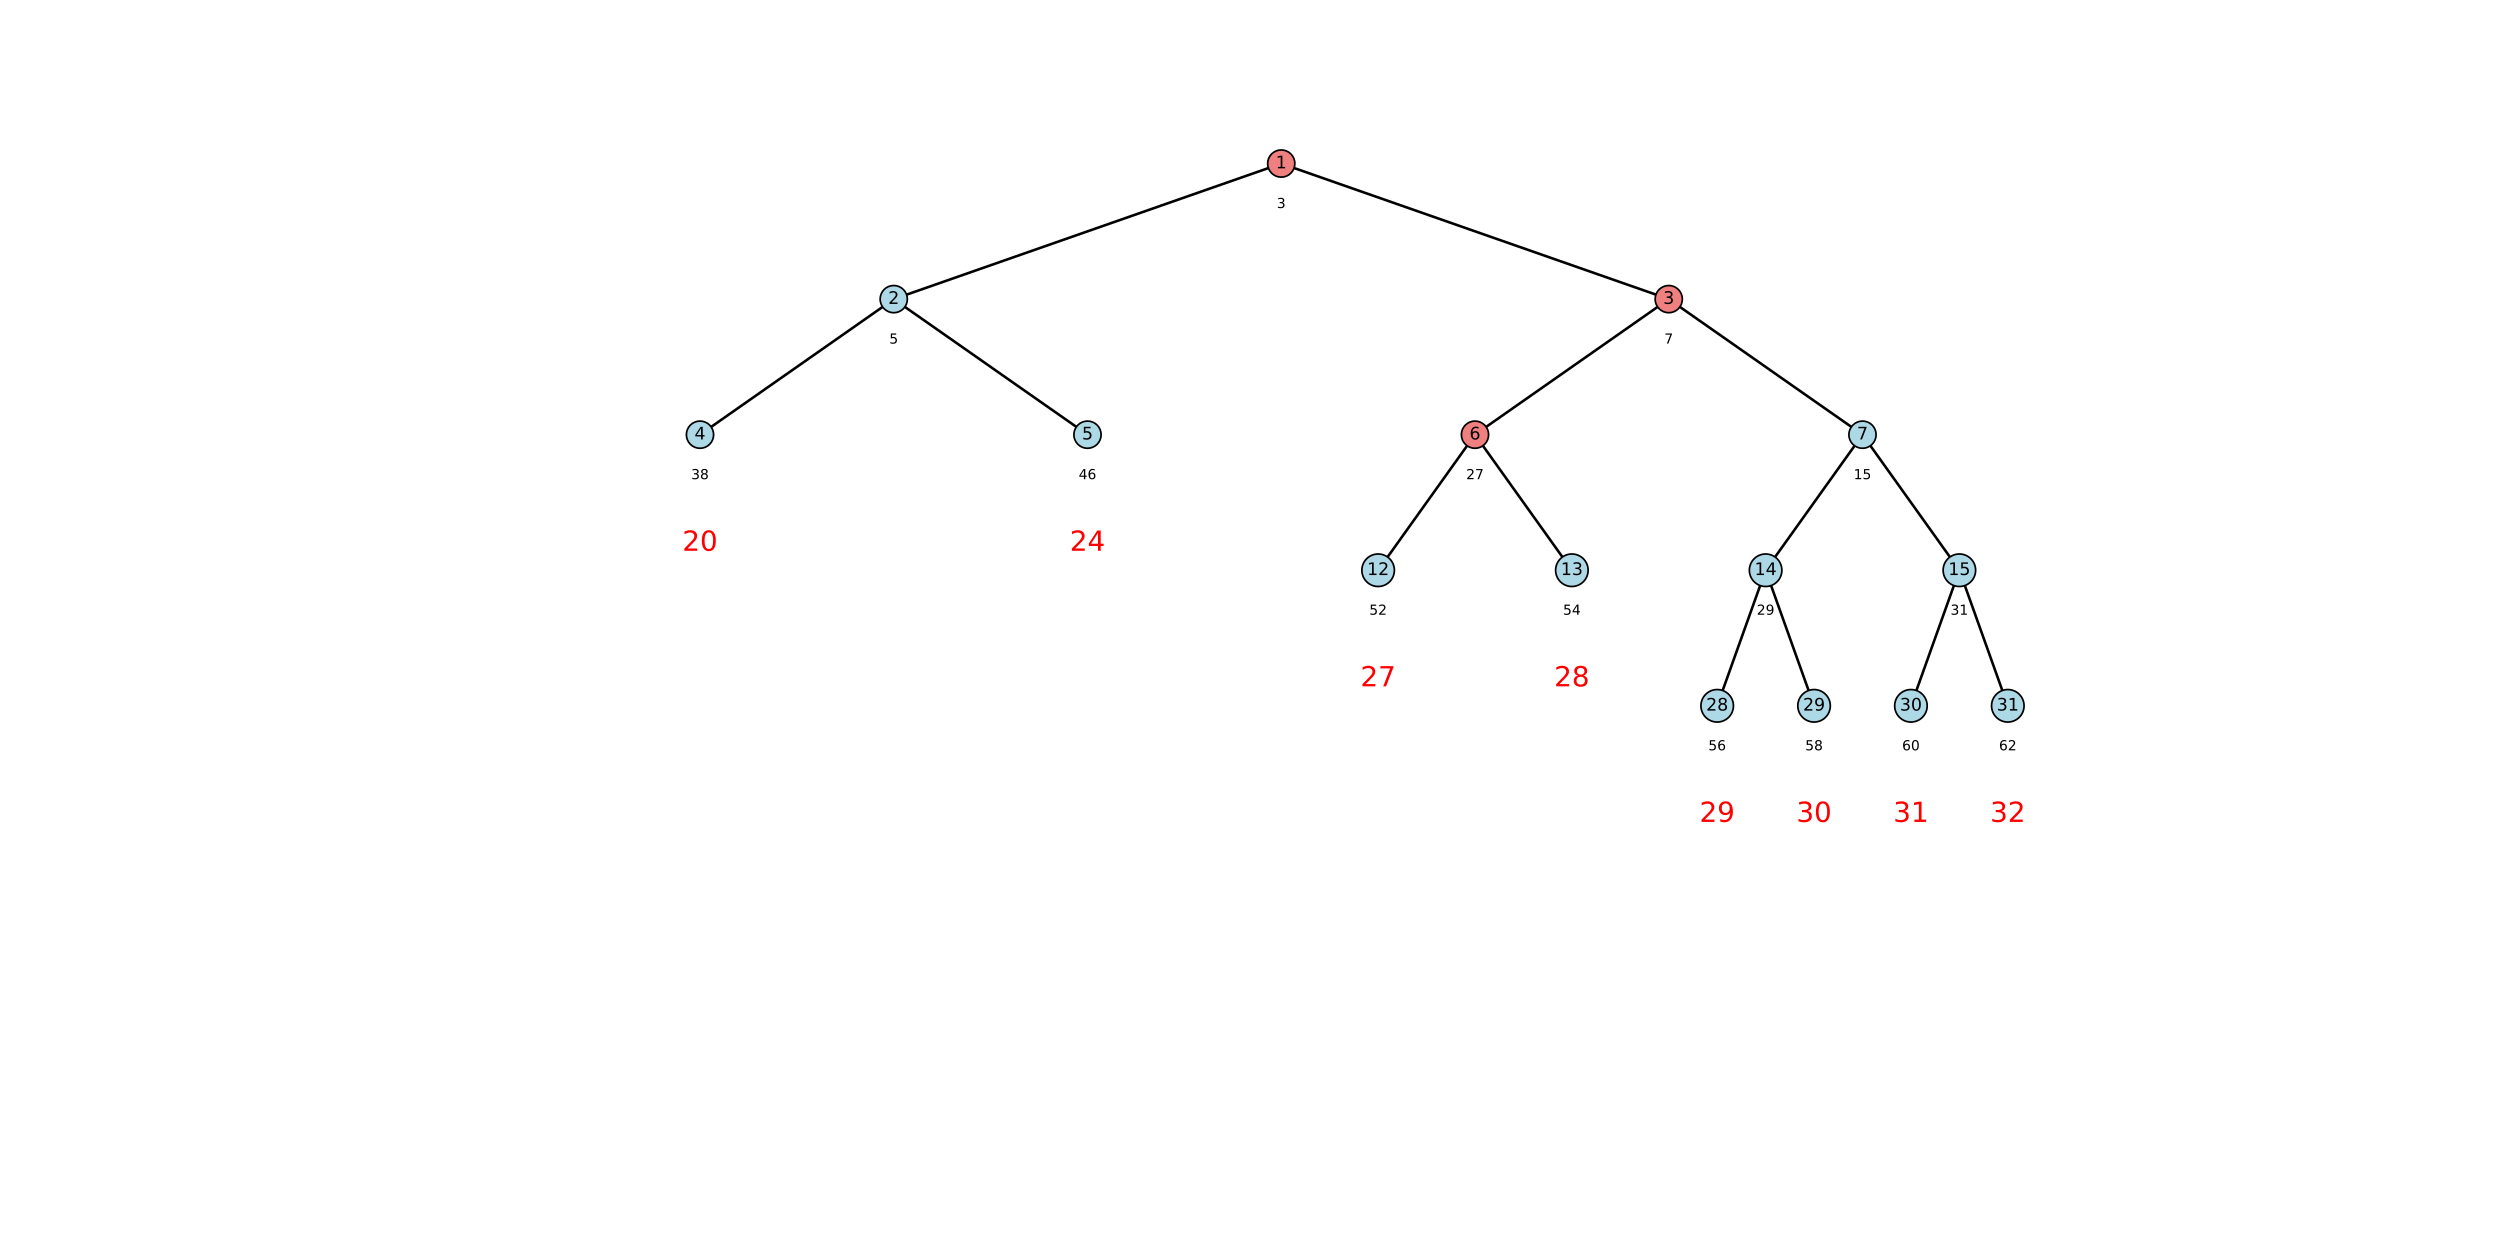
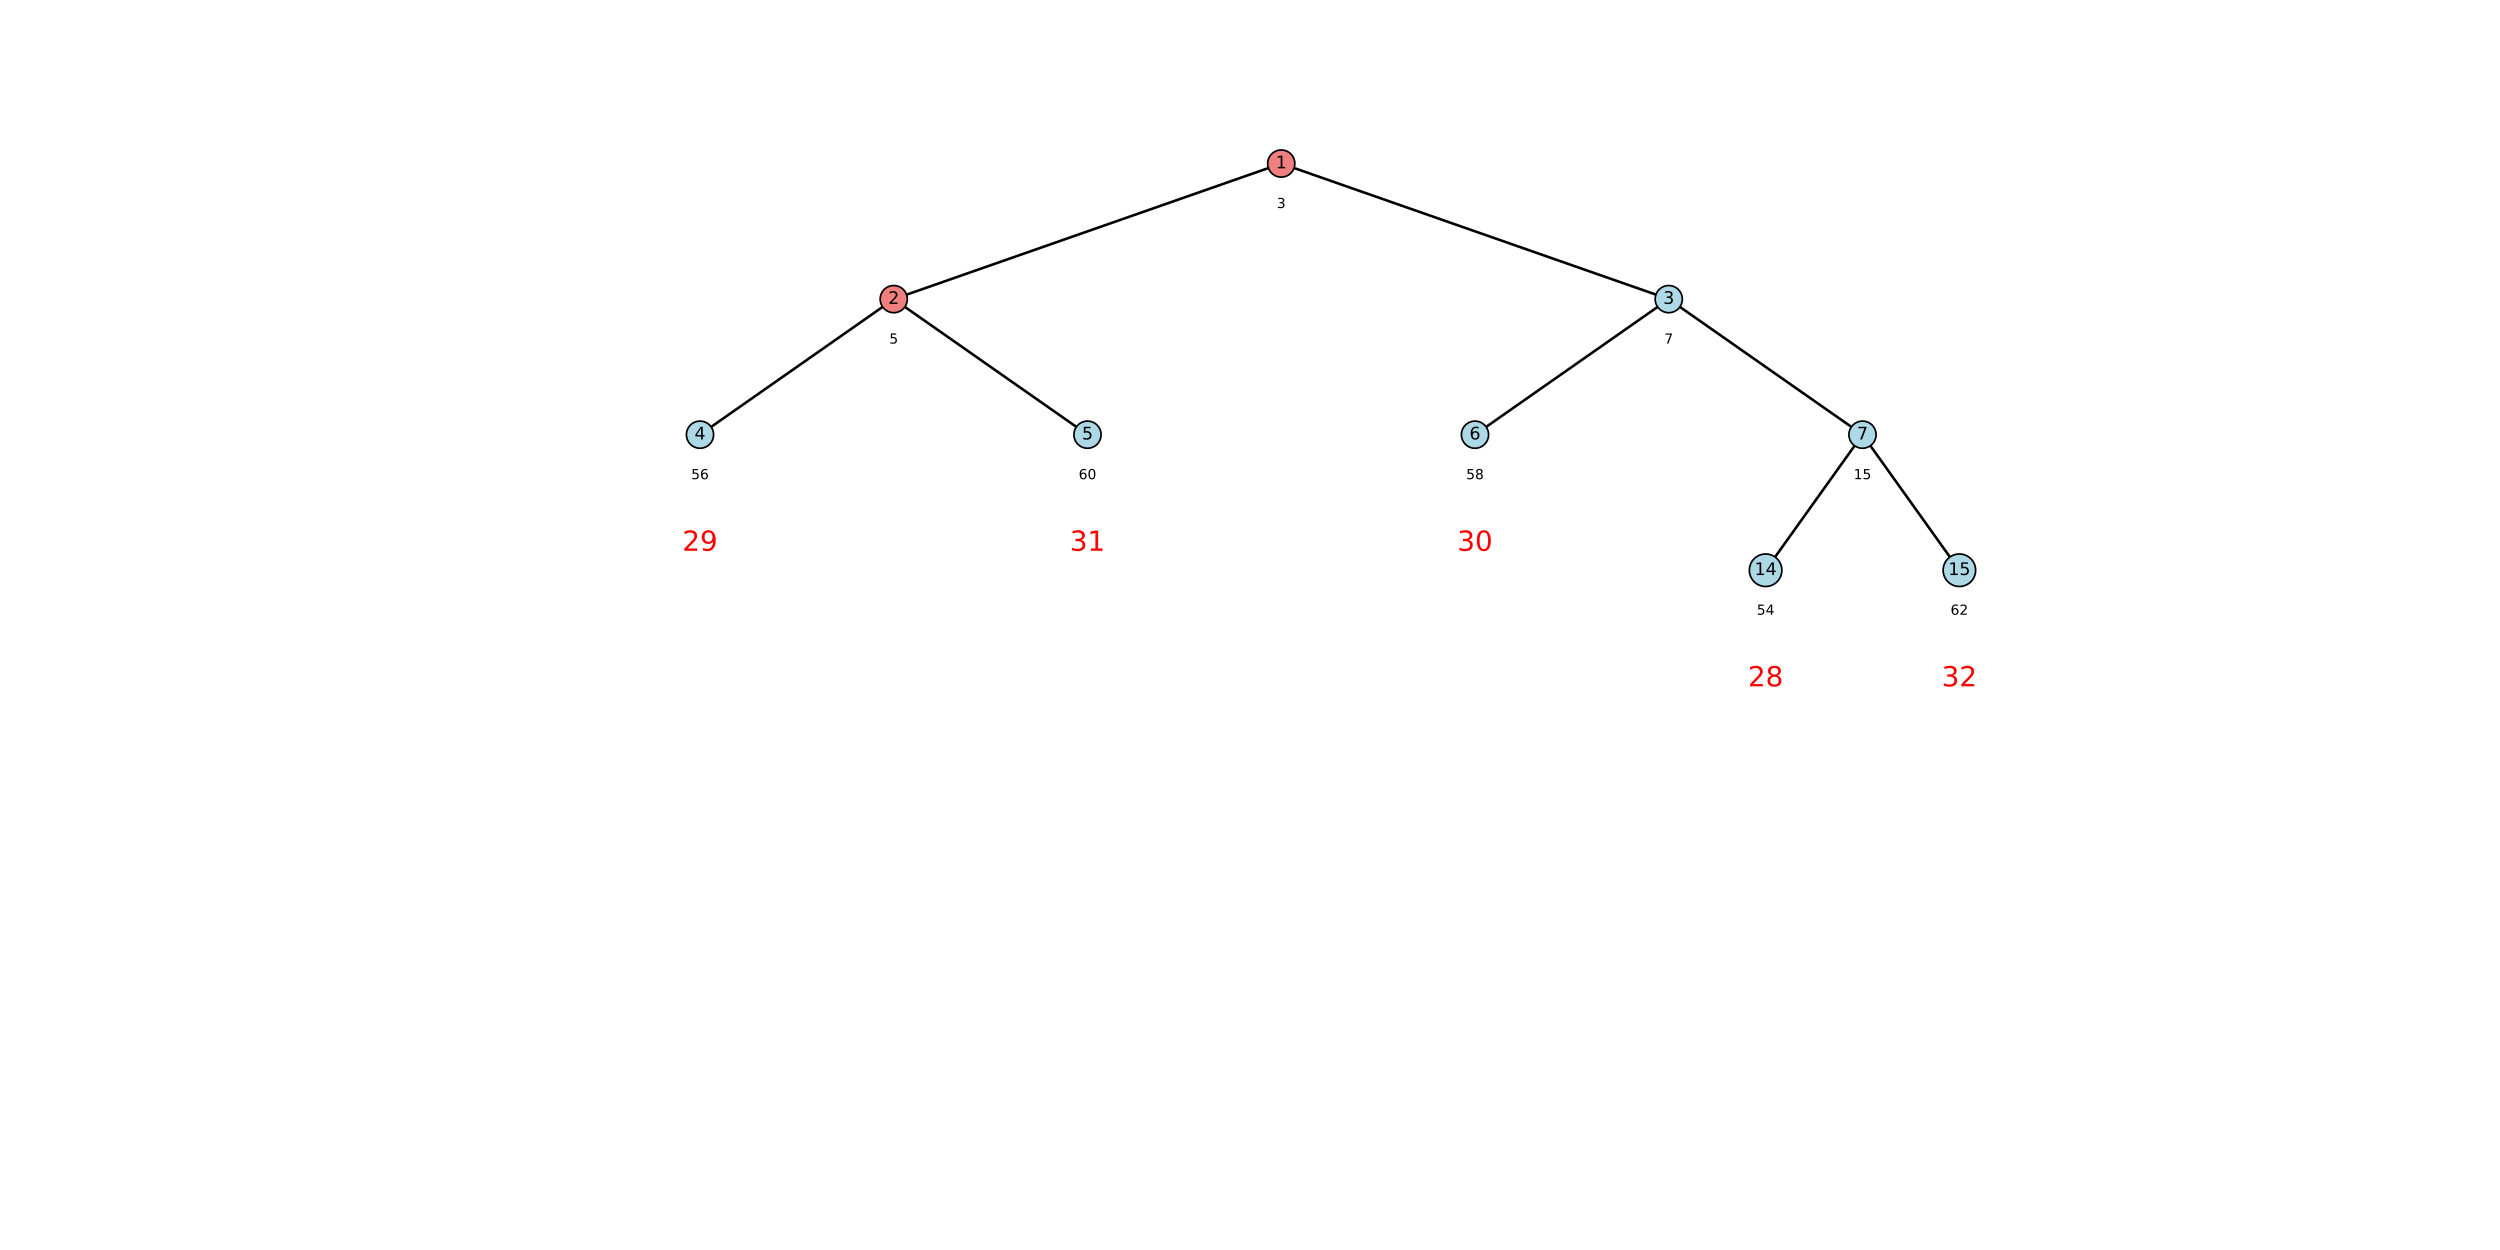
<svg xmlns="http://www.w3.org/2000/svg" xmlns:xlink="http://www.w3.org/1999/xlink" width="1440pt" height="720pt" viewBox="0 0 1440 720" version="1.1">
  <defs>
    <style type="text/css">*{stroke-linejoin: round; stroke-linecap: butt}</style>
  </defs>
  <g id="figure_1">
    <g id="patch_1">
      <path d="M 0 720  L 1440 720  L 1440 0  L 0 0  z " style="fill: #ffffff" />
    </g>
    <g id="axes_1">
      <g id="line2d_1">
-         <path d="M 738 94.208  L 514.8 172.293  " clip-path="url(#pbad9adb91b)" style="fill: none; stroke: #000000; stroke-width: 1.5; stroke-linecap: square" />
+         <path d="M 738 94.208  L 514.8 172.293  " clip-path="url(#p2e093c1c8b)" style="fill: none; stroke: #000000; stroke-width: 1.5; stroke-linecap: square" />
      </g>
      <g id="line2d_2">
-         <path d="M 514.8 172.293  L 403.2 250.377  " clip-path="url(#pbad9adb91b)" style="fill: none; stroke: #000000; stroke-width: 1.5; stroke-linecap: square" />
+         <path d="M 514.8 172.293  L 403.2 250.377  " clip-path="url(#p2e093c1c8b)" style="fill: none; stroke: #000000; stroke-width: 1.5; stroke-linecap: square" />
      </g>
      <g id="line2d_3">
-         <path d="M 514.8 172.293  L 626.4 250.377  " clip-path="url(#pbad9adb91b)" style="fill: none; stroke: #000000; stroke-width: 1.5; stroke-linecap: square" />
+         <path d="M 514.8 172.293  L 626.4 250.377  " clip-path="url(#p2e093c1c8b)" style="fill: none; stroke: #000000; stroke-width: 1.5; stroke-linecap: square" />
      </g>
      <g id="line2d_4">
-         <path d="M 738 94.208  L 961.2 172.293  " clip-path="url(#pbad9adb91b)" style="fill: none; stroke: #000000; stroke-width: 1.5; stroke-linecap: square" />
+         <path d="M 738 94.208  L 961.2 172.293  " clip-path="url(#p2e093c1c8b)" style="fill: none; stroke: #000000; stroke-width: 1.5; stroke-linecap: square" />
      </g>
      <g id="line2d_5">
-         <path d="M 961.2 172.293  L 849.6 250.377  " clip-path="url(#pbad9adb91b)" style="fill: none; stroke: #000000; stroke-width: 1.5; stroke-linecap: square" />
+         <path d="M 961.2 172.293  L 849.6 250.377  " clip-path="url(#p2e093c1c8b)" style="fill: none; stroke: #000000; stroke-width: 1.5; stroke-linecap: square" />
      </g>
      <g id="line2d_6">
-         <path d="M 849.6 250.377  L 793.8 328.462  " clip-path="url(#pbad9adb91b)" style="fill: none; stroke: #000000; stroke-width: 1.5; stroke-linecap: square" />
+         <path d="M 961.2 172.293  L 1072.8 250.377  " clip-path="url(#p2e093c1c8b)" style="fill: none; stroke: #000000; stroke-width: 1.5; stroke-linecap: square" />
      </g>
      <g id="line2d_7">
-         <path d="M 849.6 250.377  L 905.4 328.462  " clip-path="url(#pbad9adb91b)" style="fill: none; stroke: #000000; stroke-width: 1.5; stroke-linecap: square" />
+         <path d="M 1072.8 250.377  L 1017 328.462  " clip-path="url(#p2e093c1c8b)" style="fill: none; stroke: #000000; stroke-width: 1.5; stroke-linecap: square" />
      </g>
      <g id="line2d_8">
-         <path d="M 961.2 172.293  L 1072.8 250.377  " clip-path="url(#pbad9adb91b)" style="fill: none; stroke: #000000; stroke-width: 1.5; stroke-linecap: square" />
-       </g>
-       <g id="line2d_9">
-         <path d="M 1072.8 250.377  L 1017 328.462  " clip-path="url(#pbad9adb91b)" style="fill: none; stroke: #000000; stroke-width: 1.5; stroke-linecap: square" />
-       </g>
-       <g id="line2d_10">
-         <path d="M 1017 328.462  L 989.1 406.546  " clip-path="url(#pbad9adb91b)" style="fill: none; stroke: #000000; stroke-width: 1.5; stroke-linecap: square" />
-       </g>
-       <g id="line2d_11">
-         <path d="M 1017 328.462  L 1044.9 406.546  " clip-path="url(#pbad9adb91b)" style="fill: none; stroke: #000000; stroke-width: 1.5; stroke-linecap: square" />
-       </g>
-       <g id="line2d_12">
-         <path d="M 1072.8 250.377  L 1128.6 328.462  " clip-path="url(#pbad9adb91b)" style="fill: none; stroke: #000000; stroke-width: 1.5; stroke-linecap: square" />
-       </g>
-       <g id="line2d_13">
-         <path d="M 1128.6 328.462  L 1100.7 406.546  " clip-path="url(#pbad9adb91b)" style="fill: none; stroke: #000000; stroke-width: 1.5; stroke-linecap: square" />
-       </g>
-       <g id="line2d_14">
-         <path d="M 1128.6 328.462  L 1156.5 406.546  " clip-path="url(#pbad9adb91b)" style="fill: none; stroke: #000000; stroke-width: 1.5; stroke-linecap: square" />
+         <path d="M 1072.8 250.377  L 1128.6 328.462  " clip-path="url(#p2e093c1c8b)" style="fill: none; stroke: #000000; stroke-width: 1.5; stroke-linecap: square" />
      </g>
      <g id="text_1">
        <g id="patch_2">
          <path d="M 738 102.048  C 740.079 102.048 742.073 101.222 743.543 99.752  C 745.013 98.281 745.839 96.287 745.839 94.208  C 745.839 92.13 745.013 90.135 743.543 88.665  C 742.073 87.195 740.079 86.369 738 86.369  C 735.921 86.369 733.927 87.195 732.457 88.665  C 730.987 90.135 730.161 92.13 730.161 94.208  C 730.161 96.287 730.987 98.281 732.457 99.752  C 733.927 101.222 735.921 102.048 738 102.048  z " style="fill: #f08080; stroke: #000000; stroke-linejoin: miter" />
        </g>
        <g transform="translate(734.8188 96.96783) scale(0.1 -0.1)">
          <defs>
            <path id="DejaVuSans-31" d="M 794 531  L 1825 531  L 1825 4091  L 703 3866  L 703 4441  L 1819 4666  L 2450 4666  L 2450 531  L 3481 531  L 3481 0  L 794 0  L 794 531  z " transform="scale(0.015625)" />
          </defs>
          <use xlink:href="#DejaVuSans-31" />
        </g>
      </g>
      <g id="text_2">
        <g transform="translate(735.455 119.8413) scale(0.08 -0.08)">
          <defs>
            <path id="DejaVuSans-33" d="M 2597 2516  Q 3050 2419 3304 2112  Q 3559 1806 3559 1356  Q 3559 666 3084 287  Q 2609 -91 1734 -91  Q 1441 -91 1130 -33  Q 819 25 488 141  L 488 750  Q 750 597 1062 519  Q 1375 441 1716 441  Q 2309 441 2620 675  Q 2931 909 2931 1356  Q 2931 1769 2642 2001  Q 2353 2234 1838 2234  L 1294 2234  L 1294 2753  L 1863 2753  Q 2328 2753 2575 2939  Q 2822 3125 2822 3475  Q 2822 3834 2567 4026  Q 2313 4219 1838 4219  Q 1578 4219 1281 4162  Q 984 4106 628 3988  L 628 4550  Q 988 4650 1302 4700  Q 1616 4750 1894 4750  Q 2613 4750 3031 4423  Q 3450 4097 3450 3541  Q 3450 3153 3228 2886  Q 3006 2619 2597 2516  z " transform="scale(0.015625)" />
          </defs>
          <use xlink:href="#DejaVuSans-33" />
        </g>
      </g>
      <g id="text_3">
        <g id="patch_3">
-           <path d="M 514.8 180.132  C 516.879 180.132 518.873 179.306 520.343 177.836  C 521.813 176.366 522.639 174.372 522.639 172.293  C 522.639 170.214 521.813 168.22 520.343 166.75  C 518.873 165.28 516.879 164.454 514.8 164.454  C 512.721 164.454 510.727 165.28 509.257 166.75  C 507.787 168.22 506.961 170.214 506.961 172.293  C 506.961 174.372 507.787 176.366 509.257 177.836  C 510.727 179.306 512.721 180.132 514.8 180.132  z " style="fill: #add8e6; stroke: #000000; stroke-linejoin: miter" />
+           <path d="M 514.8 180.132  C 516.879 180.132 518.873 179.306 520.343 177.836  C 521.813 176.366 522.639 174.372 522.639 172.293  C 522.639 170.214 521.813 168.22 520.343 166.75  C 518.873 165.28 516.879 164.454 514.8 164.454  C 512.721 164.454 510.727 165.28 509.257 166.75  C 507.787 168.22 506.961 170.214 506.961 172.293  C 506.961 174.372 507.787 176.366 509.257 177.836  C 510.727 179.306 512.721 180.132 514.8 180.132  z " style="fill: #f08080; stroke: #000000; stroke-linejoin: miter" />
        </g>
        <g transform="translate(511.6187 175.0523) scale(0.1 -0.1)">
          <defs>
            <path id="DejaVuSans-32" d="M 1228 531  L 3431 531  L 3431 0  L 469 0  L 469 531  Q 828 903 1448 1529  Q 2069 2156 2228 2338  Q 2531 2678 2651 2914  Q 2772 3150 2772 3378  Q 2772 3750 2511 3984  Q 2250 4219 1831 4219  Q 1534 4219 1204 4116  Q 875 4013 500 3803  L 500 4441  Q 881 4594 1212 4672  Q 1544 4750 1819 4750  Q 2544 4750 2975 4387  Q 3406 4025 3406 3419  Q 3406 3131 3298 2873  Q 3191 2616 2906 2266  Q 2828 2175 2409 1742  Q 1991 1309 1228 531  z " transform="scale(0.015625)" />
          </defs>
          <use xlink:href="#DejaVuSans-32" />
        </g>
      </g>
      <g id="text_4">
        <g transform="translate(512.255 197.9258) scale(0.08 -0.08)">
          <defs>
            <path id="DejaVuSans-35" d="M 691 4666  L 3169 4666  L 3169 4134  L 1269 4134  L 1269 2991  Q 1406 3038 1543 3061  Q 1681 3084 1819 3084  Q 2600 3084 3056 2656  Q 3513 2228 3513 1497  Q 3513 744 3044 326  Q 2575 -91 1722 -91  Q 1428 -91 1123 -41  Q 819 9 494 109  L 494 744  Q 775 591 1075 516  Q 1375 441 1709 441  Q 2250 441 2565 725  Q 2881 1009 2881 1497  Q 2881 1984 2565 2268  Q 2250 2553 1709 2553  Q 1456 2553 1204 2497  Q 953 2441 691 2322  L 691 4666  z " transform="scale(0.015625)" />
          </defs>
          <use xlink:href="#DejaVuSans-35" />
        </g>
      </g>
      <g id="text_5">
        <g id="patch_4">
          <path d="M 403.2 258.217  C 405.279 258.217 407.273 257.391 408.743 255.921  C 410.213 254.45 411.039 252.456 411.039 250.377  C 411.039 248.299 410.213 246.304 408.743 244.834  C 407.273 243.364 405.279 242.538 403.2 242.538  C 401.121 242.538 399.127 243.364 397.657 244.834  C 396.187 246.304 395.361 248.299 395.361 250.377  C 395.361 252.456 396.187 254.45 397.657 255.921  C 399.127 257.391 401.121 258.217 403.2 258.217  z " style="fill: #add8e6; stroke: #000000; stroke-linejoin: miter" />
        </g>
        <g transform="translate(400.0188 253.1368) scale(0.1 -0.1)">
          <defs>
            <path id="DejaVuSans-34" d="M 2419 4116  L 825 1625  L 2419 1625  L 2419 4116  z M 2253 4666  L 3047 4666  L 3047 1625  L 3713 1625  L 3713 1100  L 3047 1100  L 3047 0  L 2419 0  L 2419 1100  L 313 1100  L 313 1709  L 2253 4666  z " transform="scale(0.015625)" />
          </defs>
          <use xlink:href="#DejaVuSans-34" />
        </g>
      </g>
      <g id="text_6">
        <g transform="translate(398.11 276.0103) scale(0.08 -0.08)">
          <defs>
-             <path id="DejaVuSans-38" d="M 2034 2216  Q 1584 2216 1326 1975  Q 1069 1734 1069 1313  Q 1069 891 1326 650  Q 1584 409 2034 409  Q 2484 409 2743 651  Q 3003 894 3003 1313  Q 3003 1734 2745 1975  Q 2488 2216 2034 2216  z M 1403 2484  Q 997 2584 770 2862  Q 544 3141 544 3541  Q 544 4100 942 4425  Q 1341 4750 2034 4750  Q 2731 4750 3128 4425  Q 3525 4100 3525 3541  Q 3525 3141 3298 2862  Q 3072 2584 2669 2484  Q 3125 2378 3379 2068  Q 3634 1759 3634 1313  Q 3634 634 3220 271  Q 2806 -91 2034 -91  Q 1263 -91 848 271  Q 434 634 434 1313  Q 434 1759 690 2068  Q 947 2378 1403 2484  z M 1172 3481  Q 1172 3119 1398 2916  Q 1625 2713 2034 2713  Q 2441 2713 2670 2916  Q 2900 3119 2900 3481  Q 2900 3844 2670 4047  Q 2441 4250 2034 4250  Q 1625 4250 1398 4047  Q 1172 3844 1172 3481  z " transform="scale(0.015625)" />
-           </defs>
-           <use xlink:href="#DejaVuSans-33" />
-           <use xlink:href="#DejaVuSans-38" transform="translate(63.62305 0)" />
+             <path id="DejaVuSans-36" d="M 2113 2584  Q 1688 2584 1439 2293  Q 1191 2003 1191 1497  Q 1191 994 1439 701  Q 1688 409 2113 409  Q 2538 409 2786 701  Q 3034 994 3034 1497  Q 3034 2003 2786 2293  Q 2538 2584 2113 2584  z M 3366 4563  L 3366 3988  Q 3128 4100 2886 4159  Q 2644 4219 2406 4219  Q 1781 4219 1451 3797  Q 1122 3375 1075 2522  Q 1259 2794 1537 2939  Q 1816 3084 2150 3084  Q 2853 3084 3261 2657  Q 3669 2231 3669 1497  Q 3669 778 3244 343  Q 2819 -91 2113 -91  Q 1303 -91 875 529  Q 447 1150 447 2328  Q 447 3434 972 4092  Q 1497 4750 2381 4750  Q 2619 4750 2861 4703  Q 3103 4656 3366 4563  z " transform="scale(0.015625)" />
+           </defs>
+           <use xlink:href="#DejaVuSans-35" />
+           <use xlink:href="#DejaVuSans-36" transform="translate(63.62305 0)" />
        </g>
      </g>
      <g id="text_7">
        <g style="fill: #ff0000" transform="translate(393.02 317.2601) scale(0.16 -0.16)">
          <defs>
-             <path id="DejaVuSans-30" d="M 2034 4250  Q 1547 4250 1301 3770  Q 1056 3291 1056 2328  Q 1056 1369 1301 889  Q 1547 409 2034 409  Q 2525 409 2770 889  Q 3016 1369 3016 2328  Q 3016 3291 2770 3770  Q 2525 4250 2034 4250  z M 2034 4750  Q 2819 4750 3233 4129  Q 3647 3509 3647 2328  Q 3647 1150 3233 529  Q 2819 -91 2034 -91  Q 1250 -91 836 529  Q 422 1150 422 2328  Q 422 3509 836 4129  Q 1250 4750 2034 4750  z " transform="scale(0.015625)" />
+             <path id="DejaVuSans-39" d="M 703 97  L 703 672  Q 941 559 1184 500  Q 1428 441 1663 441  Q 2288 441 2617 861  Q 2947 1281 2994 2138  Q 2813 1869 2534 1725  Q 2256 1581 1919 1581  Q 1219 1581 811 2004  Q 403 2428 403 3163  Q 403 3881 828 4315  Q 1253 4750 1959 4750  Q 2769 4750 3195 4129  Q 3622 3509 3622 2328  Q 3622 1225 3098 567  Q 2575 -91 1691 -91  Q 1453 -91 1209 -44  Q 966 3 703 97  z M 1959 2075  Q 2384 2075 2632 2365  Q 2881 2656 2881 3163  Q 2881 3666 2632 3958  Q 2384 4250 1959 4250  Q 1534 4250 1286 3958  Q 1038 3666 1038 3163  Q 1038 2656 1286 2365  Q 1534 2075 1959 2075  z " transform="scale(0.015625)" />
          </defs>
          <use xlink:href="#DejaVuSans-32" />
-           <use xlink:href="#DejaVuSans-30" transform="translate(63.62305 0)" />
+           <use xlink:href="#DejaVuSans-39" transform="translate(63.62305 0)" />
        </g>
      </g>
      <g id="text_8">
        <g id="patch_5">
          <path d="M 626.4 258.217  C 628.479 258.217 630.473 257.391 631.943 255.921  C 633.413 254.45 634.239 252.456 634.239 250.377  C 634.239 248.299 633.413 246.304 631.943 244.834  C 630.473 243.364 628.479 242.538 626.4 242.538  C 624.321 242.538 622.327 243.364 620.857 244.834  C 619.387 246.304 618.561 248.299 618.561 250.377  C 618.561 252.456 619.387 254.45 620.857 255.921  C 622.327 257.391 624.321 258.217 626.4 258.217  z " style="fill: #add8e6; stroke: #000000; stroke-linejoin: miter" />
        </g>
        <g transform="translate(623.2188 253.1368) scale(0.1 -0.1)">
          <use xlink:href="#DejaVuSans-35" />
        </g>
      </g>
      <g id="text_9">
        <g transform="translate(621.31 276.0103) scale(0.08 -0.08)">
          <defs>
-             <path id="DejaVuSans-36" d="M 2113 2584  Q 1688 2584 1439 2293  Q 1191 2003 1191 1497  Q 1191 994 1439 701  Q 1688 409 2113 409  Q 2538 409 2786 701  Q 3034 994 3034 1497  Q 3034 2003 2786 2293  Q 2538 2584 2113 2584  z M 3366 4563  L 3366 3988  Q 3128 4100 2886 4159  Q 2644 4219 2406 4219  Q 1781 4219 1451 3797  Q 1122 3375 1075 2522  Q 1259 2794 1537 2939  Q 1816 3084 2150 3084  Q 2853 3084 3261 2657  Q 3669 2231 3669 1497  Q 3669 778 3244 343  Q 2819 -91 2113 -91  Q 1303 -91 875 529  Q 447 1150 447 2328  Q 447 3434 972 4092  Q 1497 4750 2381 4750  Q 2619 4750 2861 4703  Q 3103 4656 3366 4563  z " transform="scale(0.015625)" />
-           </defs>
-           <use xlink:href="#DejaVuSans-34" />
-           <use xlink:href="#DejaVuSans-36" transform="translate(63.62305 0)" />
+             <path id="DejaVuSans-30" d="M 2034 4250  Q 1547 4250 1301 3770  Q 1056 3291 1056 2328  Q 1056 1369 1301 889  Q 1547 409 2034 409  Q 2525 409 2770 889  Q 3016 1369 3016 2328  Q 3016 3291 2770 3770  Q 2525 4250 2034 4250  z M 2034 4750  Q 2819 4750 3233 4129  Q 3647 3509 3647 2328  Q 3647 1150 3233 529  Q 2819 -91 2034 -91  Q 1250 -91 836 529  Q 422 1150 422 2328  Q 422 3509 836 4129  Q 1250 4750 2034 4750  z " transform="scale(0.015625)" />
+           </defs>
+           <use xlink:href="#DejaVuSans-36" />
+           <use xlink:href="#DejaVuSans-30" transform="translate(63.62305 0)" />
        </g>
      </g>
      <g id="text_10">
        <g style="fill: #ff0000" transform="translate(616.22 317.2601) scale(0.16 -0.16)">
-           <use xlink:href="#DejaVuSans-32" />
-           <use xlink:href="#DejaVuSans-34" transform="translate(63.62305 0)" />
+           <use xlink:href="#DejaVuSans-33" />
+           <use xlink:href="#DejaVuSans-31" transform="translate(63.62305 0)" />
        </g>
      </g>
      <g id="text_11">
        <g id="patch_6">
-           <path d="M 961.2 180.132  C 963.279 180.132 965.273 179.306 966.743 177.836  C 968.213 176.366 969.039 174.372 969.039 172.293  C 969.039 170.214 968.213 168.22 966.743 166.75  C 965.273 165.28 963.279 164.454 961.2 164.454  C 959.121 164.454 957.127 165.28 955.657 166.75  C 954.187 168.22 953.361 170.214 953.361 172.293  C 953.361 174.372 954.187 176.366 955.657 177.836  C 957.127 179.306 959.121 180.132 961.2 180.132  z " style="fill: #f08080; stroke: #000000; stroke-linejoin: miter" />
+           <path d="M 961.2 180.132  C 963.279 180.132 965.273 179.306 966.743 177.836  C 968.213 176.366 969.039 174.372 969.039 172.293  C 969.039 170.214 968.213 168.22 966.743 166.75  C 965.273 165.28 963.279 164.454 961.2 164.454  C 959.121 164.454 957.127 165.28 955.657 166.75  C 954.187 168.22 953.361 170.214 953.361 172.293  C 953.361 174.372 954.187 176.366 955.657 177.836  C 957.127 179.306 959.121 180.132 961.2 180.132  z " style="fill: #add8e6; stroke: #000000; stroke-linejoin: miter" />
        </g>
        <g transform="translate(958.0187 175.0523) scale(0.1 -0.1)">
          <use xlink:href="#DejaVuSans-33" />
        </g>
      </g>
      <g id="text_12">
        <g transform="translate(958.655 197.9258) scale(0.08 -0.08)">
          <defs>
            <path id="DejaVuSans-37" d="M 525 4666  L 3525 4666  L 3525 4397  L 1831 0  L 1172 0  L 2766 4134  L 525 4134  L 525 4666  z " transform="scale(0.015625)" />
          </defs>
          <use xlink:href="#DejaVuSans-37" />
        </g>
      </g>
      <g id="text_13">
        <g id="patch_7">
-           <path d="M 849.6 258.217  C 851.679 258.217 853.673 257.391 855.143 255.921  C 856.613 254.45 857.439 252.456 857.439 250.377  C 857.439 248.299 856.613 246.304 855.143 244.834  C 853.673 243.364 851.679 242.538 849.6 242.538  C 847.521 242.538 845.527 243.364 844.057 244.834  C 842.587 246.304 841.761 248.299 841.761 250.377  C 841.761 252.456 842.587 254.45 844.057 255.921  C 845.527 257.391 847.521 258.217 849.6 258.217  z " style="fill: #f08080; stroke: #000000; stroke-linejoin: miter" />
+           <path d="M 849.6 258.217  C 851.679 258.217 853.673 257.391 855.143 255.921  C 856.613 254.45 857.439 252.456 857.439 250.377  C 857.439 248.299 856.613 246.304 855.143 244.834  C 853.673 243.364 851.679 242.538 849.6 242.538  C 847.521 242.538 845.527 243.364 844.057 244.834  C 842.587 246.304 841.761 248.299 841.761 250.377  C 841.761 252.456 842.587 254.45 844.057 255.921  C 845.527 257.391 847.521 258.217 849.6 258.217  z " style="fill: #add8e6; stroke: #000000; stroke-linejoin: miter" />
        </g>
        <g transform="translate(846.4188 253.1368) scale(0.1 -0.1)">
          <use xlink:href="#DejaVuSans-36" />
        </g>
      </g>
      <g id="text_14">
        <g transform="translate(844.51 276.0103) scale(0.08 -0.08)">
-           <use xlink:href="#DejaVuSans-32" />
-           <use xlink:href="#DejaVuSans-37" transform="translate(63.62305 0)" />
+           <defs>
+             <path id="DejaVuSans-38" d="M 2034 2216  Q 1584 2216 1326 1975  Q 1069 1734 1069 1313  Q 1069 891 1326 650  Q 1584 409 2034 409  Q 2484 409 2743 651  Q 3003 894 3003 1313  Q 3003 1734 2745 1975  Q 2488 2216 2034 2216  z M 1403 2484  Q 997 2584 770 2862  Q 544 3141 544 3541  Q 544 4100 942 4425  Q 1341 4750 2034 4750  Q 2731 4750 3128 4425  Q 3525 4100 3525 3541  Q 3525 3141 3298 2862  Q 3072 2584 2669 2484  Q 3125 2378 3379 2068  Q 3634 1759 3634 1313  Q 3634 634 3220 271  Q 2806 -91 2034 -91  Q 1263 -91 848 271  Q 434 634 434 1313  Q 434 1759 690 2068  Q 947 2378 1403 2484  z M 1172 3481  Q 1172 3119 1398 2916  Q 1625 2713 2034 2713  Q 2441 2713 2670 2916  Q 2900 3119 2900 3481  Q 2900 3844 2670 4047  Q 2441 4250 2034 4250  Q 1625 4250 1398 4047  Q 1172 3844 1172 3481  z " transform="scale(0.015625)" />
+           </defs>
+           <use xlink:href="#DejaVuSans-35" />
+           <use xlink:href="#DejaVuSans-38" transform="translate(63.62305 0)" />
        </g>
      </g>
      <g id="text_15">
+         <g style="fill: #ff0000" transform="translate(839.42 317.2601) scale(0.16 -0.16)">
+           <use xlink:href="#DejaVuSans-33" />
+           <use xlink:href="#DejaVuSans-30" transform="translate(63.62305 0)" />
+         </g>
+       </g>
+       <g id="text_16">
        <g id="patch_8">
-           <path d="M 793.8 337.824  C 796.283 337.824 798.665 336.838 800.42 335.082  C 802.176 333.327 803.163 330.945 803.163 328.462  C 803.163 325.979 802.176 323.597 800.42 321.842  C 798.665 320.086 796.283 319.099 793.8 319.099  C 791.317 319.099 788.935 320.086 787.18 321.842  C 785.424 323.597 784.438 325.979 784.438 328.462  C 784.438 330.945 785.424 333.327 787.18 335.082  C 788.935 336.838 791.317 337.824 793.8 337.824  z " style="fill: #add8e6; stroke: #000000; stroke-linejoin: miter" />
-         </g>
-         <g transform="translate(787.4375 331.2213) scale(0.1 -0.1)">
-           <use xlink:href="#DejaVuSans-31" />
-           <use xlink:href="#DejaVuSans-32" transform="translate(63.62305 0)" />
-         </g>
-       </g>
-       <g id="text_16">
-         <g transform="translate(788.71 354.0948) scale(0.08 -0.08)">
-           <use xlink:href="#DejaVuSans-35" />
-           <use xlink:href="#DejaVuSans-32" transform="translate(63.62305 0)" />
+           <path d="M 1072.8 258.217  C 1074.879 258.217 1076.873 257.391 1078.343 255.921  C 1079.813 254.45 1080.639 252.456 1080.639 250.377  C 1080.639 248.299 1079.813 246.304 1078.343 244.834  C 1076.873 243.364 1074.879 242.538 1072.8 242.538  C 1070.721 242.538 1068.727 243.364 1067.257 244.834  C 1065.787 246.304 1064.961 248.299 1064.961 250.377  C 1064.961 252.456 1065.787 254.45 1067.257 255.921  C 1068.727 257.391 1070.721 258.217 1072.8 258.217  z " style="fill: #add8e6; stroke: #000000; stroke-linejoin: miter" />
+         </g>
+         <g transform="translate(1069.619 253.1368) scale(0.1 -0.1)">
+           <use xlink:href="#DejaVuSans-37" />
        </g>
      </g>
      <g id="text_17">
-         <g style="fill: #ff0000" transform="translate(783.62 395.3446) scale(0.16 -0.16)">
-           <use xlink:href="#DejaVuSans-32" />
-           <use xlink:href="#DejaVuSans-37" transform="translate(63.62305 0)" />
+         <g transform="translate(1067.71 276.0103) scale(0.08 -0.08)">
+           <use xlink:href="#DejaVuSans-31" />
+           <use xlink:href="#DejaVuSans-35" transform="translate(63.62305 0)" />
        </g>
      </g>
      <g id="text_18">
        <g id="patch_9">
-           <path d="M 905.4 337.824  C 907.883 337.824 910.265 336.838 912.02 335.082  C 913.776 333.327 914.763 330.945 914.763 328.462  C 914.763 325.979 913.776 323.597 912.02 321.842  C 910.265 320.086 907.883 319.099 905.4 319.099  C 902.917 319.099 900.535 320.086 898.78 321.842  C 897.024 323.597 896.038 325.979 896.038 328.462  C 896.038 330.945 897.024 333.327 898.78 335.082  C 900.535 336.838 902.917 337.824 905.4 337.824  z " style="fill: #add8e6; stroke: #000000; stroke-linejoin: miter" />
-         </g>
-         <g transform="translate(899.0375 331.2213) scale(0.1 -0.1)">
-           <use xlink:href="#DejaVuSans-31" />
-           <use xlink:href="#DejaVuSans-33" transform="translate(63.62305 0)" />
+           <path d="M 1017 337.824  C 1019.483 337.824 1021.865 336.838 1023.62 335.082  C 1025.376 333.327 1026.362 330.945 1026.362 328.462  C 1026.362 325.979 1025.376 323.597 1023.62 321.842  C 1021.865 320.086 1019.483 319.099 1017 319.099  C 1014.517 319.099 1012.135 320.086 1010.38 321.842  C 1008.624 323.597 1007.638 325.979 1007.638 328.462  C 1007.638 330.945 1008.624 333.327 1010.38 335.082  C 1012.135 336.838 1014.517 337.824 1017 337.824  z " style="fill: #add8e6; stroke: #000000; stroke-linejoin: miter" />
+         </g>
+         <g transform="translate(1010.638 331.2213) scale(0.1 -0.1)">
+           <use xlink:href="#DejaVuSans-31" />
+           <use xlink:href="#DejaVuSans-34" transform="translate(63.62305 0)" />
        </g>
      </g>
      <g id="text_19">
-         <g transform="translate(900.31 354.0948) scale(0.08 -0.08)">
+         <g transform="translate(1011.91 354.0948) scale(0.08 -0.08)">
          <use xlink:href="#DejaVuSans-35" />
          <use xlink:href="#DejaVuSans-34" transform="translate(63.62305 0)" />
        </g>
      </g>
      <g id="text_20">
-         <g style="fill: #ff0000" transform="translate(895.22 395.3446) scale(0.16 -0.16)">
+         <g style="fill: #ff0000" transform="translate(1006.82 395.3446) scale(0.16 -0.16)">
          <use xlink:href="#DejaVuSans-32" />
          <use xlink:href="#DejaVuSans-38" transform="translate(63.62305 0)" />
        </g>
      </g>
      <g id="text_21">
        <g id="patch_10">
-           <path d="M 1072.8 258.217  C 1074.879 258.217 1076.873 257.391 1078.343 255.921  C 1079.813 254.45 1080.639 252.456 1080.639 250.377  C 1080.639 248.299 1079.813 246.304 1078.343 244.834  C 1076.873 243.364 1074.879 242.538 1072.8 242.538  C 1070.721 242.538 1068.727 243.364 1067.257 244.834  C 1065.787 246.304 1064.961 248.299 1064.961 250.377  C 1064.961 252.456 1065.787 254.45 1067.257 255.921  C 1068.727 257.391 1070.721 258.217 1072.8 258.217  z " style="fill: #add8e6; stroke: #000000; stroke-linejoin: miter" />
-         </g>
-         <g transform="translate(1069.619 253.1368) scale(0.1 -0.1)">
-           <use xlink:href="#DejaVuSans-37" />
+           <path d="M 1128.6 337.824  C 1131.083 337.824 1133.465 336.838 1135.22 335.082  C 1136.976 333.327 1137.963 330.945 1137.963 328.462  C 1137.963 325.979 1136.976 323.597 1135.22 321.842  C 1133.465 320.086 1131.083 319.099 1128.6 319.099  C 1126.117 319.099 1123.735 320.086 1121.98 321.842  C 1120.224 323.597 1119.237 325.979 1119.237 328.462  C 1119.237 330.945 1120.224 333.327 1121.98 335.082  C 1123.735 336.838 1126.117 337.824 1128.6 337.824  z " style="fill: #add8e6; stroke: #000000; stroke-linejoin: miter" />
+         </g>
+         <g transform="translate(1122.237 331.2213) scale(0.1 -0.1)">
+           <use xlink:href="#DejaVuSans-31" />
+           <use xlink:href="#DejaVuSans-35" transform="translate(63.62305 0)" />
        </g>
      </g>
      <g id="text_22">
-         <g transform="translate(1067.71 276.0103) scale(0.08 -0.08)">
-           <use xlink:href="#DejaVuSans-31" />
-           <use xlink:href="#DejaVuSans-35" transform="translate(63.62305 0)" />
-         </g>
-       </g>
-       <g id="text_23">
-         <g id="patch_11">
-           <path d="M 1017 337.824  C 1019.483 337.824 1021.865 336.838 1023.62 335.082  C 1025.376 333.327 1026.362 330.945 1026.362 328.462  C 1026.362 325.979 1025.376 323.597 1023.62 321.842  C 1021.865 320.086 1019.483 319.099 1017 319.099  C 1014.517 319.099 1012.135 320.086 1010.38 321.842  C 1008.624 323.597 1007.638 325.979 1007.638 328.462  C 1007.638 330.945 1008.624 333.327 1010.38 335.082  C 1012.135 336.838 1014.517 337.824 1017 337.824  z " style="fill: #add8e6; stroke: #000000; stroke-linejoin: miter" />
-         </g>
-         <g transform="translate(1010.638 331.2213) scale(0.1 -0.1)">
-           <use xlink:href="#DejaVuSans-31" />
-           <use xlink:href="#DejaVuSans-34" transform="translate(63.62305 0)" />
-         </g>
-       </g>
-       <g id="text_24">
-         <g transform="translate(1011.91 354.0948) scale(0.08 -0.08)">
-           <defs>
-             <path id="DejaVuSans-39" d="M 703 97  L 703 672  Q 941 559 1184 500  Q 1428 441 1663 441  Q 2288 441 2617 861  Q 2947 1281 2994 2138  Q 2813 1869 2534 1725  Q 2256 1581 1919 1581  Q 1219 1581 811 2004  Q 403 2428 403 3163  Q 403 3881 828 4315  Q 1253 4750 1959 4750  Q 2769 4750 3195 4129  Q 3622 3509 3622 2328  Q 3622 1225 3098 567  Q 2575 -91 1691 -91  Q 1453 -91 1209 -44  Q 966 3 703 97  z M 1959 2075  Q 2384 2075 2632 2365  Q 2881 2656 2881 3163  Q 2881 3666 2632 3958  Q 2384 4250 1959 4250  Q 1534 4250 1286 3958  Q 1038 3666 1038 3163  Q 1038 2656 1286 2365  Q 1534 2075 1959 2075  z " transform="scale(0.015625)" />
-           </defs>
-           <use xlink:href="#DejaVuSans-32" />
-           <use xlink:href="#DejaVuSans-39" transform="translate(63.62305 0)" />
-         </g>
-       </g>
-       <g id="text_25">
-         <g id="patch_12">
-           <path d="M 989.1 415.909  C 991.583 415.909 993.965 414.922 995.72 413.167  C 997.476 411.411 998.462 409.029 998.462 406.546  C 998.462 404.064 997.476 401.682 995.72 399.926  C 993.965 398.17 991.583 397.184 989.1 397.184  C 986.617 397.184 984.235 398.17 982.48 399.926  C 980.724 401.682 979.737 404.064 979.737 406.546  C 979.737 409.029 980.724 411.411 982.48 413.167  C 984.235 414.922 986.617 415.909 989.1 415.909  z " style="fill: #add8e6; stroke: #000000; stroke-linejoin: miter" />
-         </g>
-         <g transform="translate(982.7375 409.3059) scale(0.1 -0.1)">
-           <use xlink:href="#DejaVuSans-32" />
-           <use xlink:href="#DejaVuSans-38" transform="translate(63.62305 0)" />
-         </g>
-       </g>
-       <g id="text_26">
-         <g transform="translate(984.01 432.1793) scale(0.08 -0.08)">
-           <use xlink:href="#DejaVuSans-35" />
-           <use xlink:href="#DejaVuSans-36" transform="translate(63.62305 0)" />
-         </g>
-       </g>
-       <g id="text_27">
-         <g style="fill: #ff0000" transform="translate(978.92 473.4291) scale(0.16 -0.16)">
-           <use xlink:href="#DejaVuSans-32" />
-           <use xlink:href="#DejaVuSans-39" transform="translate(63.62305 0)" />
-         </g>
-       </g>
-       <g id="text_28">
-         <g id="patch_13">
-           <path d="M 1044.9 415.909  C 1047.383 415.909 1049.765 414.922 1051.52 413.167  C 1053.276 411.411 1054.263 409.029 1054.263 406.546  C 1054.263 404.064 1053.276 401.682 1051.52 399.926  C 1049.765 398.17 1047.383 397.184 1044.9 397.184  C 1042.417 397.184 1040.035 398.17 1038.28 399.926  C 1036.524 401.682 1035.537 404.064 1035.537 406.546  C 1035.537 409.029 1036.524 411.411 1038.28 413.167  C 1040.035 414.922 1042.417 415.909 1044.9 415.909  z " style="fill: #add8e6; stroke: #000000; stroke-linejoin: miter" />
-         </g>
-         <g transform="translate(1038.537 409.3059) scale(0.1 -0.1)">
-           <use xlink:href="#DejaVuSans-32" />
-           <use xlink:href="#DejaVuSans-39" transform="translate(63.62305 0)" />
-         </g>
-       </g>
-       <g id="text_29">
-         <g transform="translate(1039.81 432.1793) scale(0.08 -0.08)">
-           <use xlink:href="#DejaVuSans-35" />
-           <use xlink:href="#DejaVuSans-38" transform="translate(63.62305 0)" />
-         </g>
-       </g>
-       <g id="text_30">
-         <g style="fill: #ff0000" transform="translate(1034.72 473.4291) scale(0.16 -0.16)">
-           <use xlink:href="#DejaVuSans-33" />
-           <use xlink:href="#DejaVuSans-30" transform="translate(63.62305 0)" />
-         </g>
-       </g>
-       <g id="text_31">
-         <g id="patch_14">
-           <path d="M 1128.6 337.824  C 1131.083 337.824 1133.465 336.838 1135.22 335.082  C 1136.976 333.327 1137.963 330.945 1137.963 328.462  C 1137.963 325.979 1136.976 323.597 1135.22 321.842  C 1133.465 320.086 1131.083 319.099 1128.6 319.099  C 1126.117 319.099 1123.735 320.086 1121.98 321.842  C 1120.224 323.597 1119.237 325.979 1119.237 328.462  C 1119.237 330.945 1120.224 333.327 1121.98 335.082  C 1123.735 336.838 1126.117 337.824 1128.6 337.824  z " style="fill: #add8e6; stroke: #000000; stroke-linejoin: miter" />
-         </g>
-         <g transform="translate(1122.237 331.2213) scale(0.1 -0.1)">
-           <use xlink:href="#DejaVuSans-31" />
-           <use xlink:href="#DejaVuSans-35" transform="translate(63.62305 0)" />
-         </g>
-       </g>
-       <g id="text_32">
        <g transform="translate(1123.51 354.0948) scale(0.08 -0.08)">
-           <use xlink:href="#DejaVuSans-33" />
-           <use xlink:href="#DejaVuSans-31" transform="translate(63.62305 0)" />
-         </g>
-       </g>
-       <g id="text_33">
-         <g id="patch_15">
-           <path d="M 1100.7 415.909  C 1103.183 415.909 1105.565 414.922 1107.32 413.167  C 1109.076 411.411 1110.062 409.029 1110.062 406.546  C 1110.062 404.064 1109.076 401.682 1107.32 399.926  C 1105.565 398.17 1103.183 397.184 1100.7 397.184  C 1098.217 397.184 1095.835 398.17 1094.08 399.926  C 1092.324 401.682 1091.338 404.064 1091.338 406.546  C 1091.338 409.029 1092.324 411.411 1094.08 413.167  C 1095.835 414.922 1098.217 415.909 1100.7 415.909  z " style="fill: #add8e6; stroke: #000000; stroke-linejoin: miter" />
-         </g>
-         <g transform="translate(1094.338 409.3059) scale(0.1 -0.1)">
-           <use xlink:href="#DejaVuSans-33" />
-           <use xlink:href="#DejaVuSans-30" transform="translate(63.62305 0)" />
-         </g>
-       </g>
-       <g id="text_34">
-         <g transform="translate(1095.61 432.1793) scale(0.08 -0.08)">
-           <use xlink:href="#DejaVuSans-36" />
-           <use xlink:href="#DejaVuSans-30" transform="translate(63.62305 0)" />
-         </g>
-       </g>
-       <g id="text_35">
-         <g style="fill: #ff0000" transform="translate(1090.52 473.4291) scale(0.16 -0.16)">
-           <use xlink:href="#DejaVuSans-33" />
-           <use xlink:href="#DejaVuSans-31" transform="translate(63.62305 0)" />
-         </g>
-       </g>
-       <g id="text_36">
-         <g id="patch_16">
-           <path d="M 1156.5 415.909  C 1158.983 415.909 1161.365 414.922 1163.12 413.167  C 1164.876 411.411 1165.862 409.029 1165.862 406.546  C 1165.862 404.064 1164.876 401.682 1163.12 399.926  C 1161.365 398.17 1158.983 397.184 1156.5 397.184  C 1154.017 397.184 1151.635 398.17 1149.88 399.926  C 1148.124 401.682 1147.138 404.064 1147.138 406.546  C 1147.138 409.029 1148.124 411.411 1149.88 413.167  C 1151.635 414.922 1154.017 415.909 1156.5 415.909  z " style="fill: #add8e6; stroke: #000000; stroke-linejoin: miter" />
-         </g>
-         <g transform="translate(1150.138 409.3059) scale(0.1 -0.1)">
-           <use xlink:href="#DejaVuSans-33" />
-           <use xlink:href="#DejaVuSans-31" transform="translate(63.62305 0)" />
-         </g>
-       </g>
-       <g id="text_37">
-         <g transform="translate(1151.41 432.1793) scale(0.08 -0.08)">
          <use xlink:href="#DejaVuSans-36" />
          <use xlink:href="#DejaVuSans-32" transform="translate(63.62305 0)" />
        </g>
      </g>
-       <g id="text_38">
-         <g style="fill: #ff0000" transform="translate(1146.32 473.4291) scale(0.16 -0.16)">
+       <g id="text_23">
+         <g style="fill: #ff0000" transform="translate(1118.42 395.3446) scale(0.16 -0.16)">
          <use xlink:href="#DejaVuSans-33" />
          <use xlink:href="#DejaVuSans-32" transform="translate(63.62305 0)" />
        </g>
      </g>
    </g>
  </g>
  <defs>
-     <clipPath id="pbad9adb91b">
+     <clipPath id="p2e093c1c8b">
      <rect x="180" y="86.4" width="1116" height="554.4" />
    </clipPath>
  </defs>
</svg>
